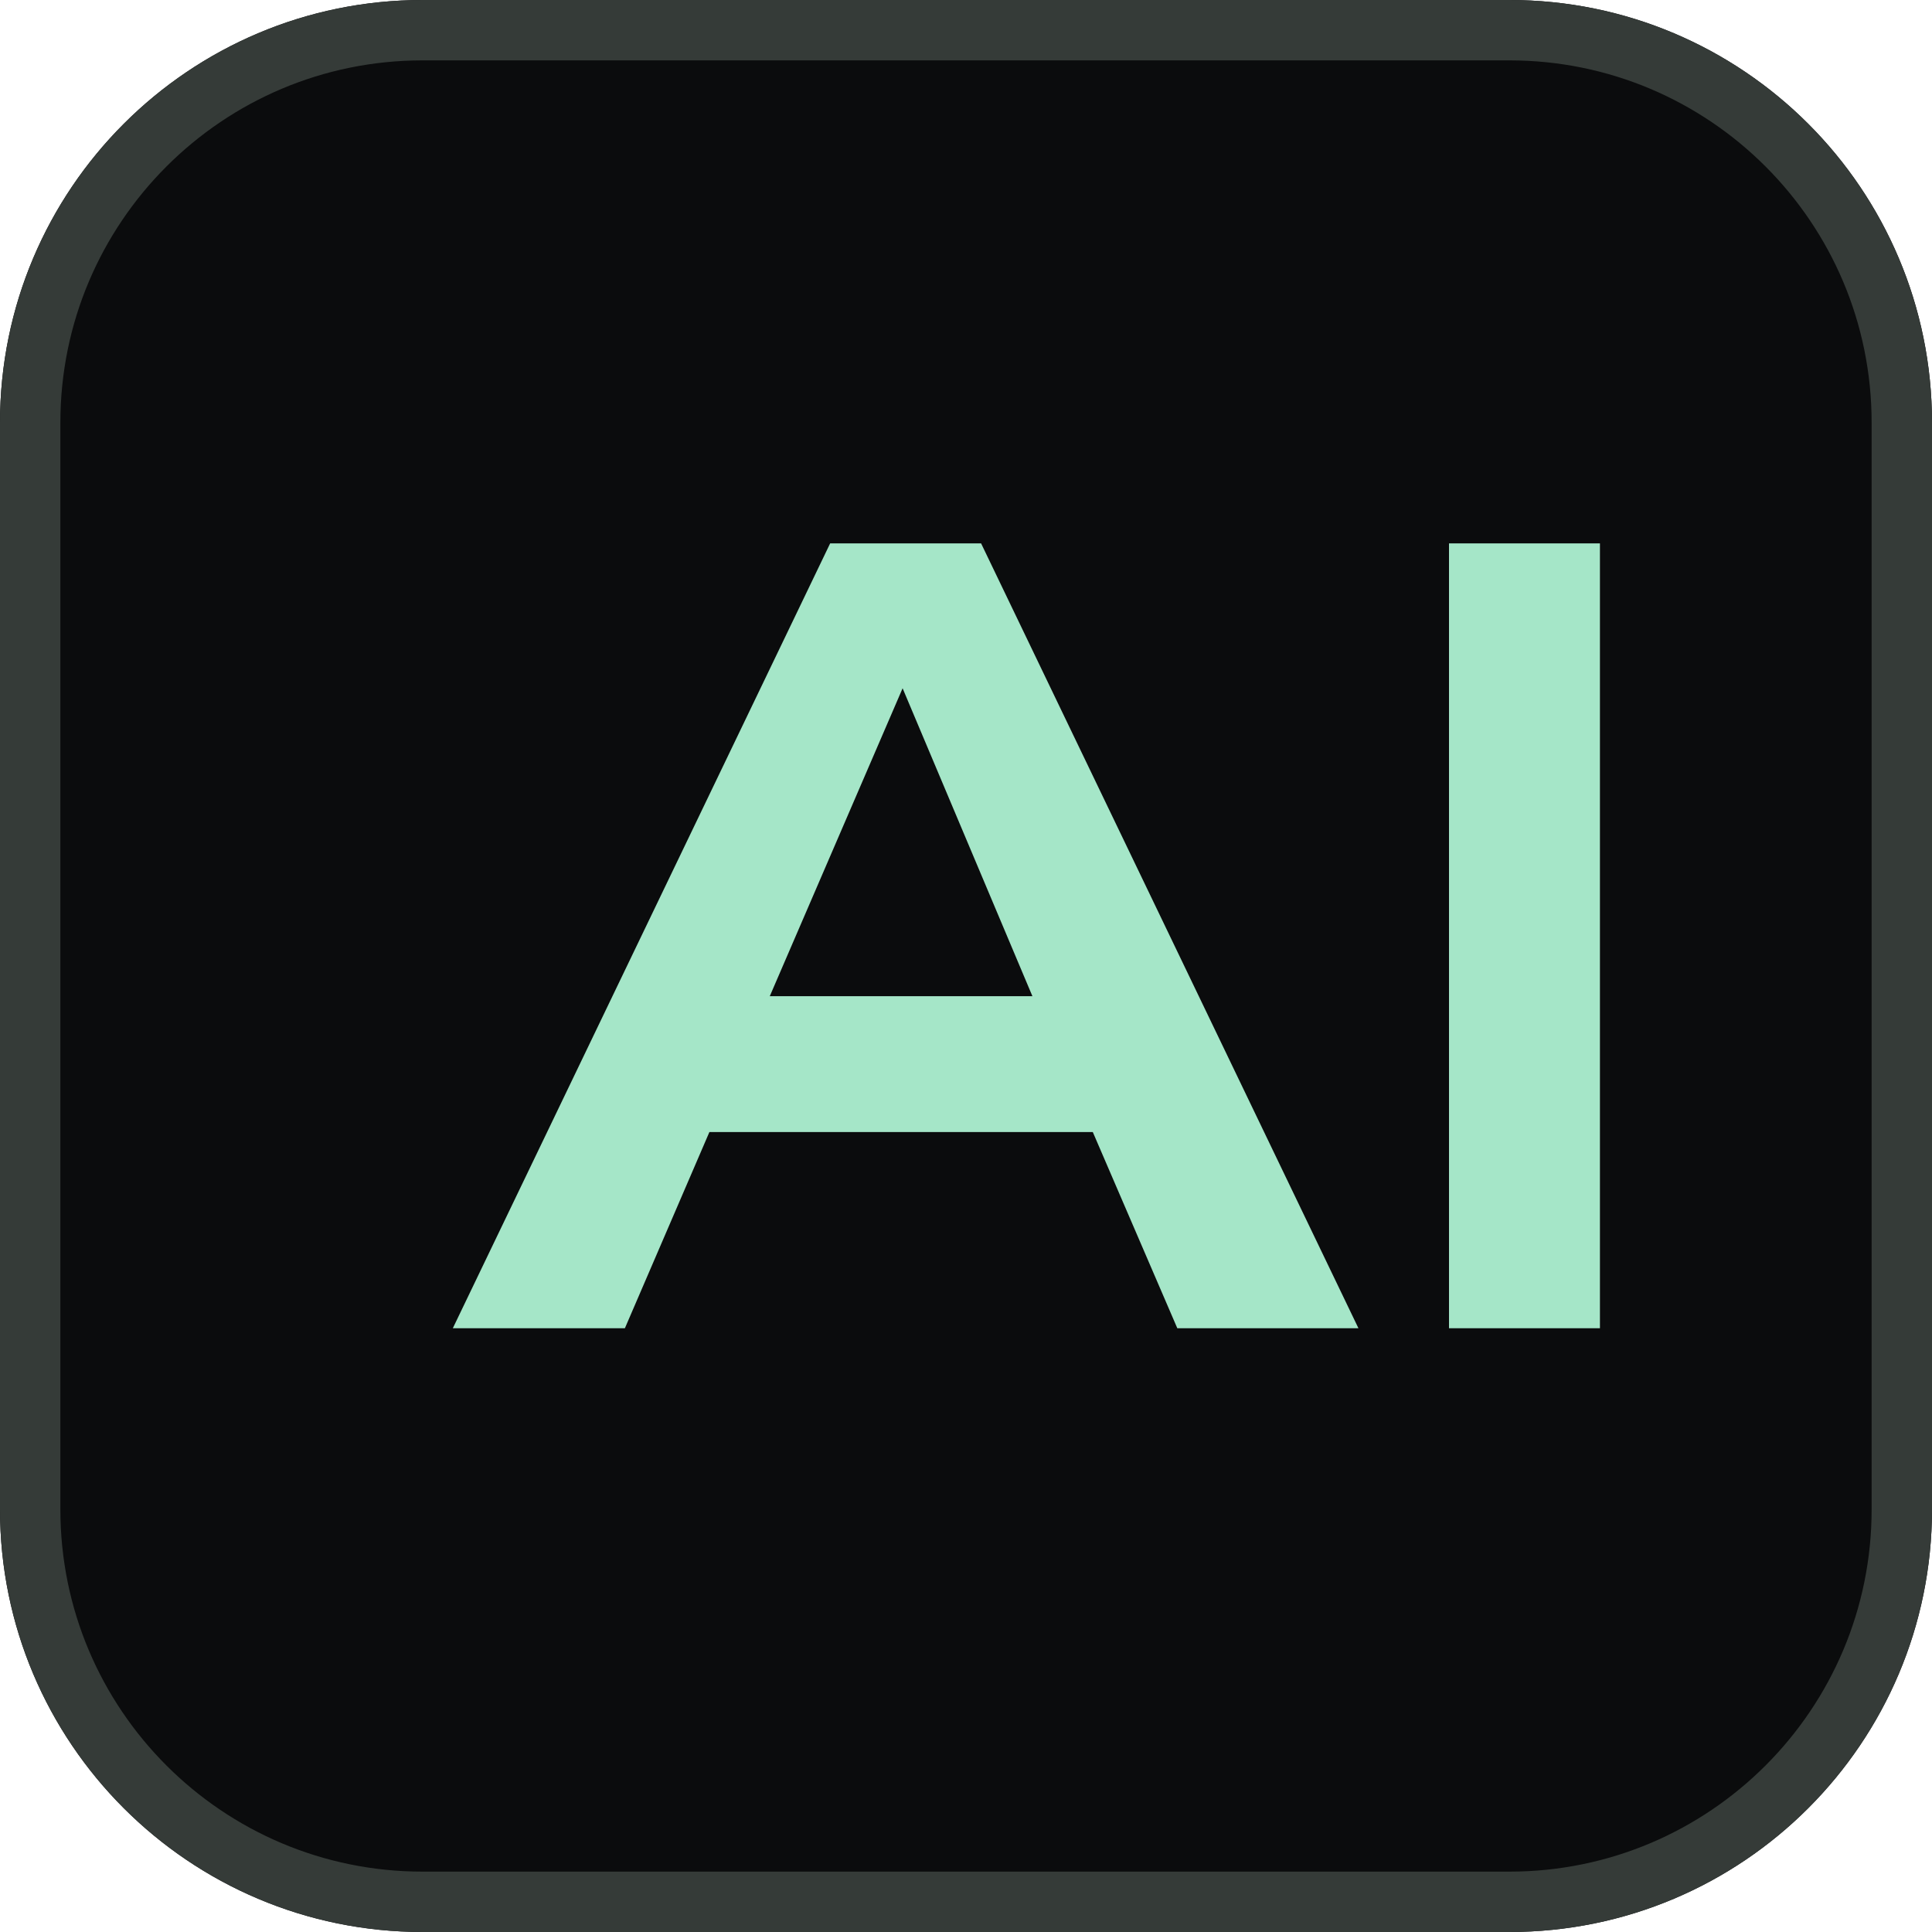
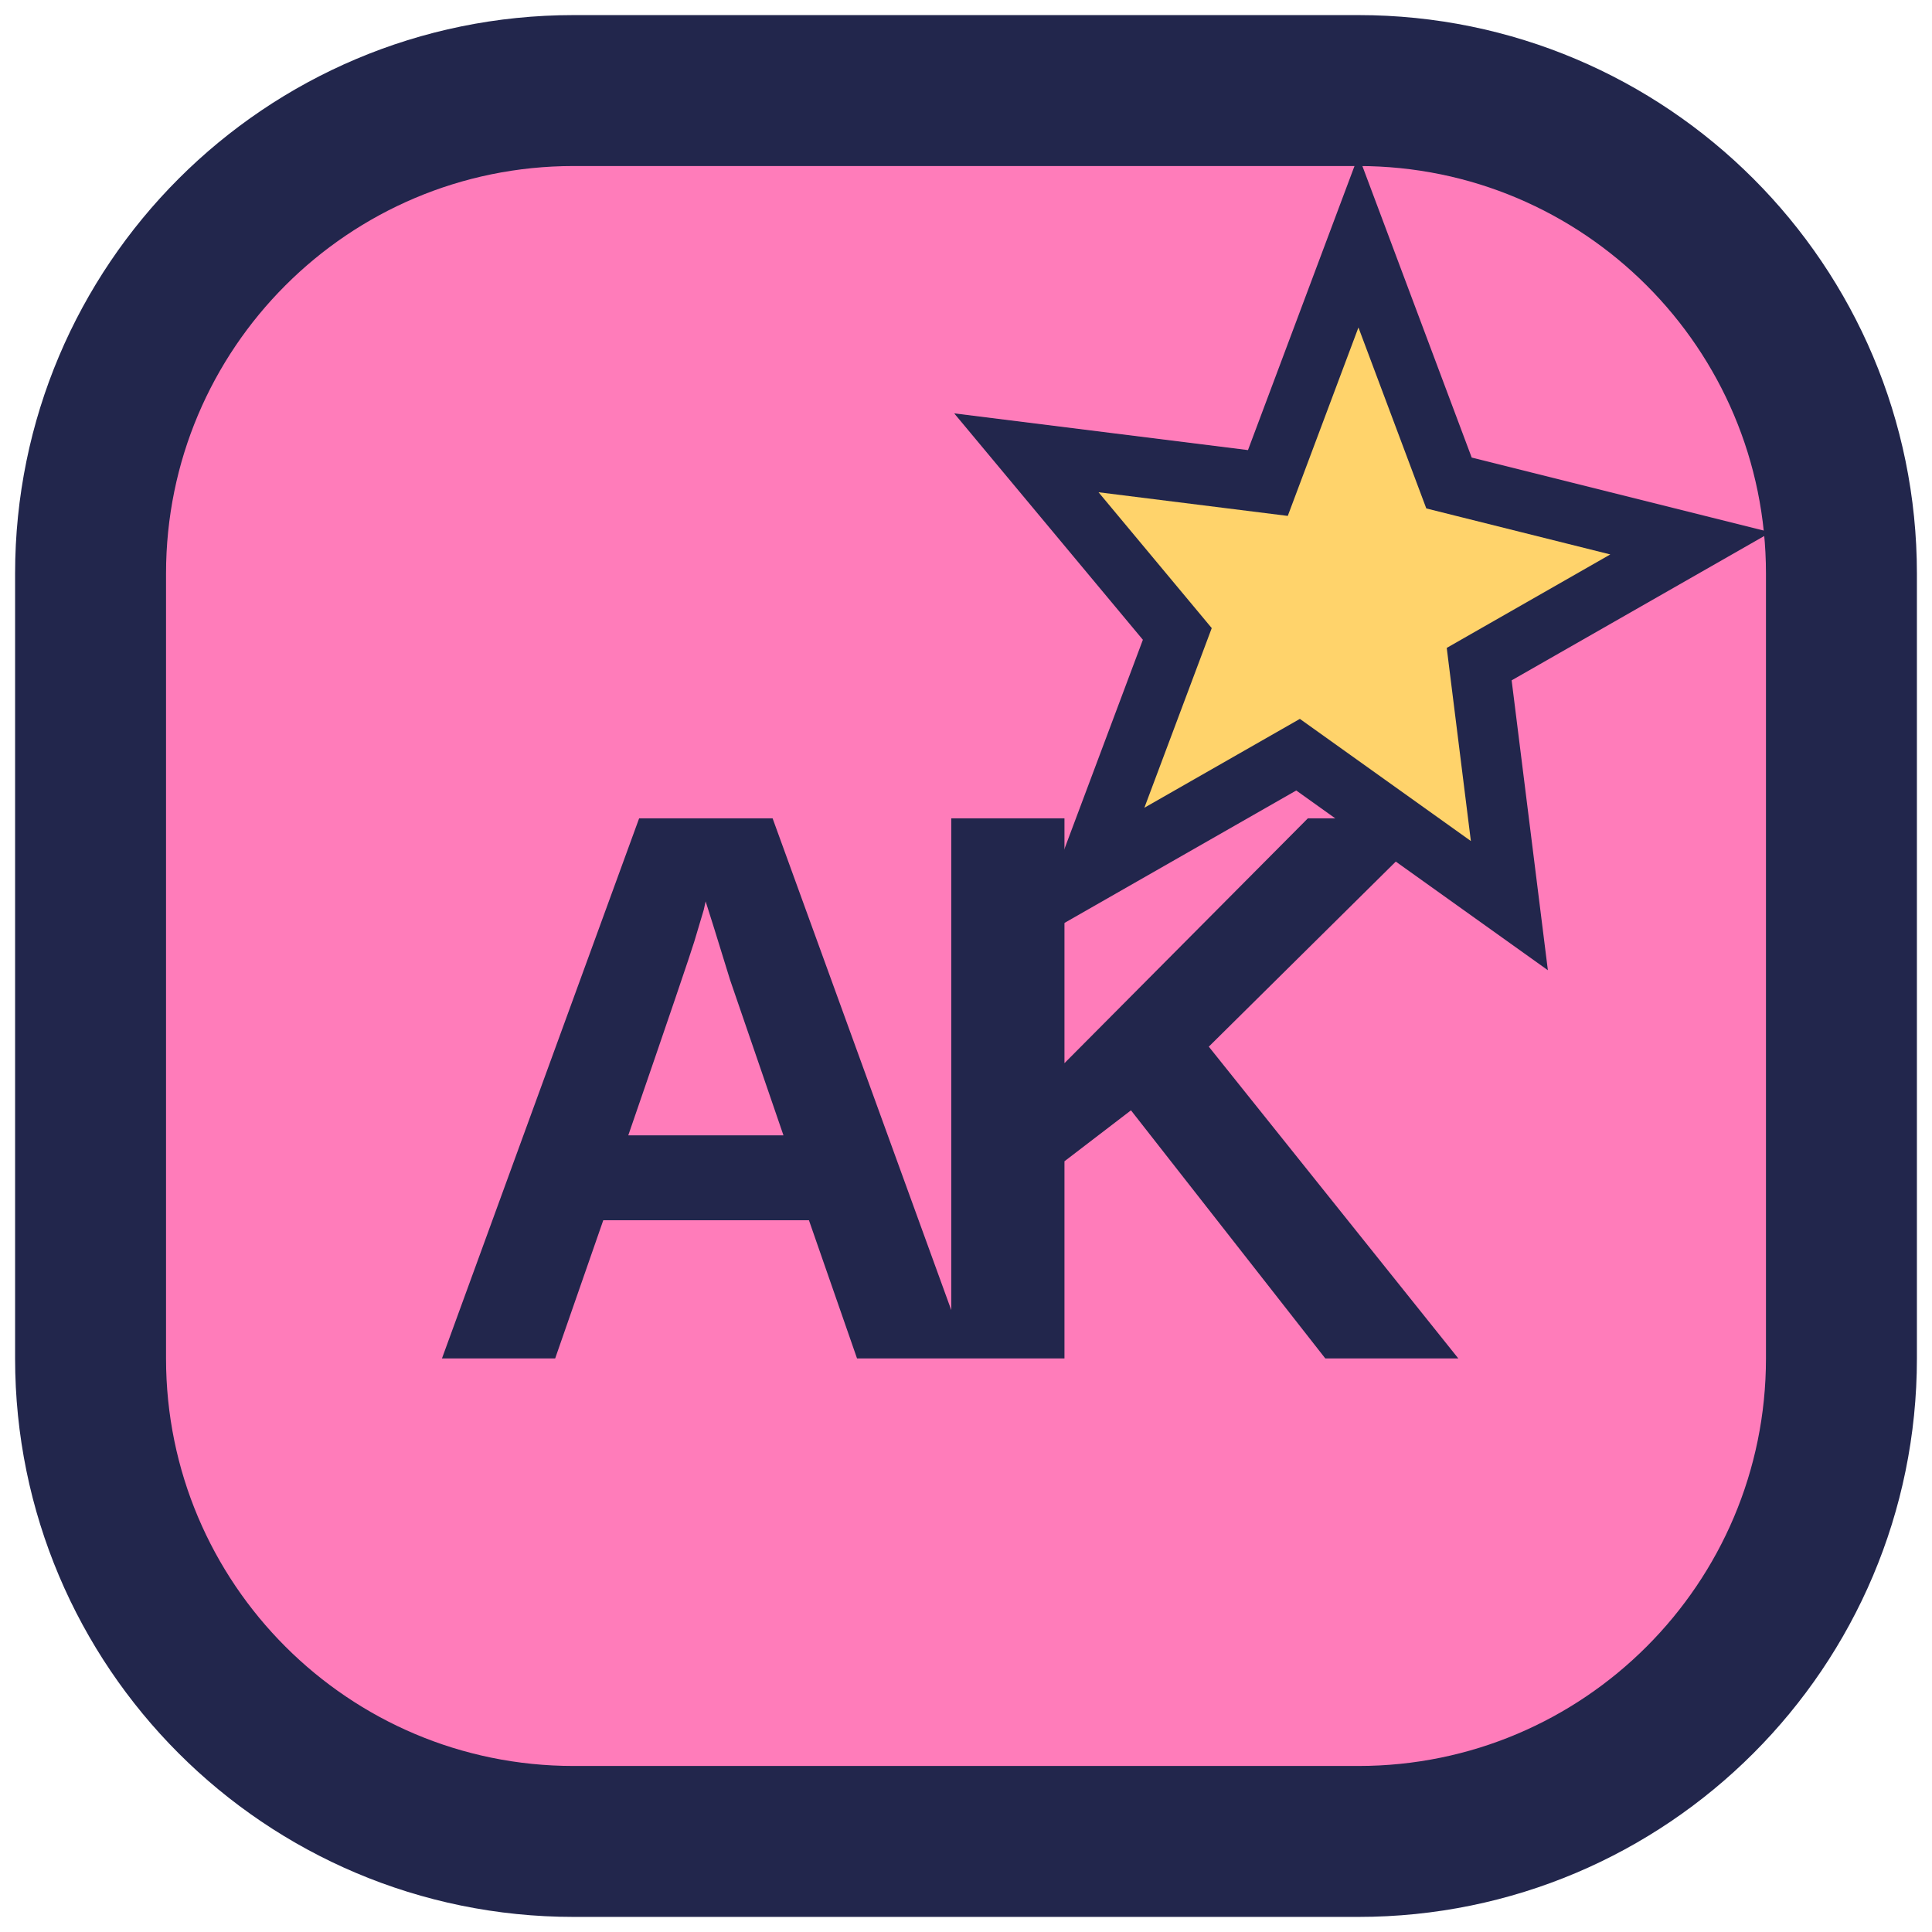
<svg xmlns="http://www.w3.org/2000/svg" viewBox="0 0 64 64">
-   <rect width="64" height="64" rx="14" fill="#0b0c0d" />
-   <rect x="1" y="1" width="62" height="62" rx="13" fill="none" stroke="#353b38" stroke-width="2" />
-   <path d="M15 44 27.5 18h5L45 44h-6l-2.8-6.5H23.5L20.7 44H15Zm10.5-11h8.7l-4.3-10.2L25.5 33ZM48 18h5v26h-5z" fill="#a5e6c8" />
+   <rect x="3" y="3" width="58" height="58" rx="16" fill="#ff7cba" stroke="#22264c" stroke-width="5" />
+   <path d="M45 8 48 16 56 18 49 22 50 30 43 25 36 29 39 21 34 15 42 16Z" fill="#ffd36b" stroke="#22264c" stroke-width="2" />
+   <text x="14" y="45" fill="#22264c" font-family="Arial,sans-serif" font-weight="900" font-size="26" letter-spacing="-3">AK</text>
</svg>
